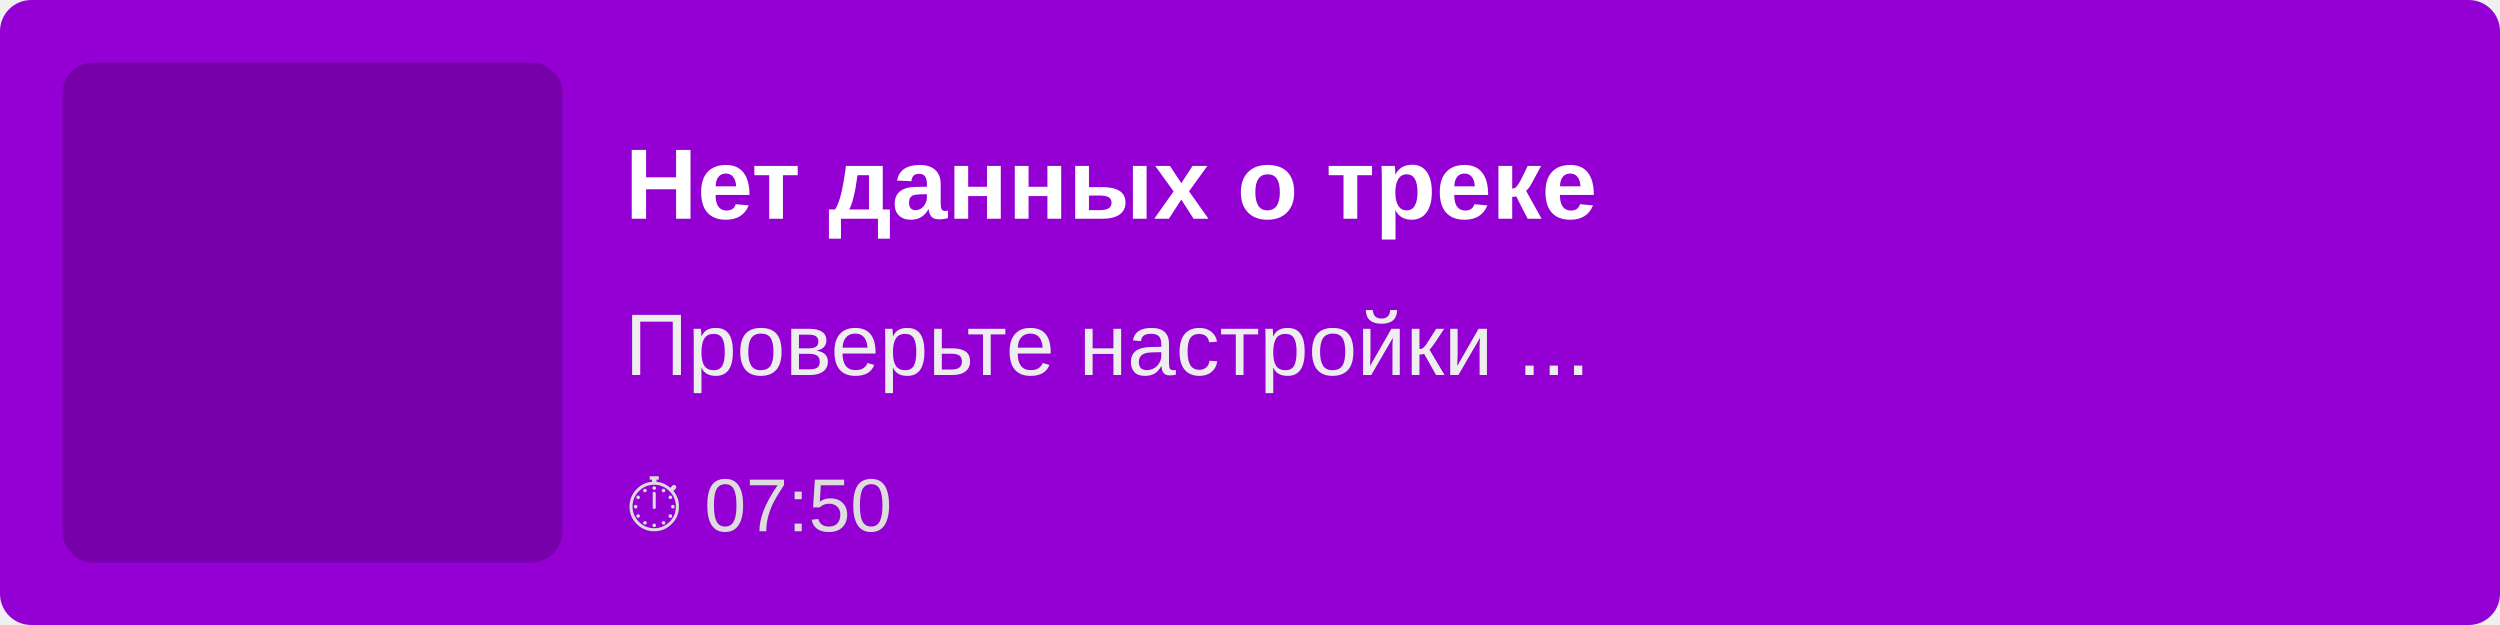
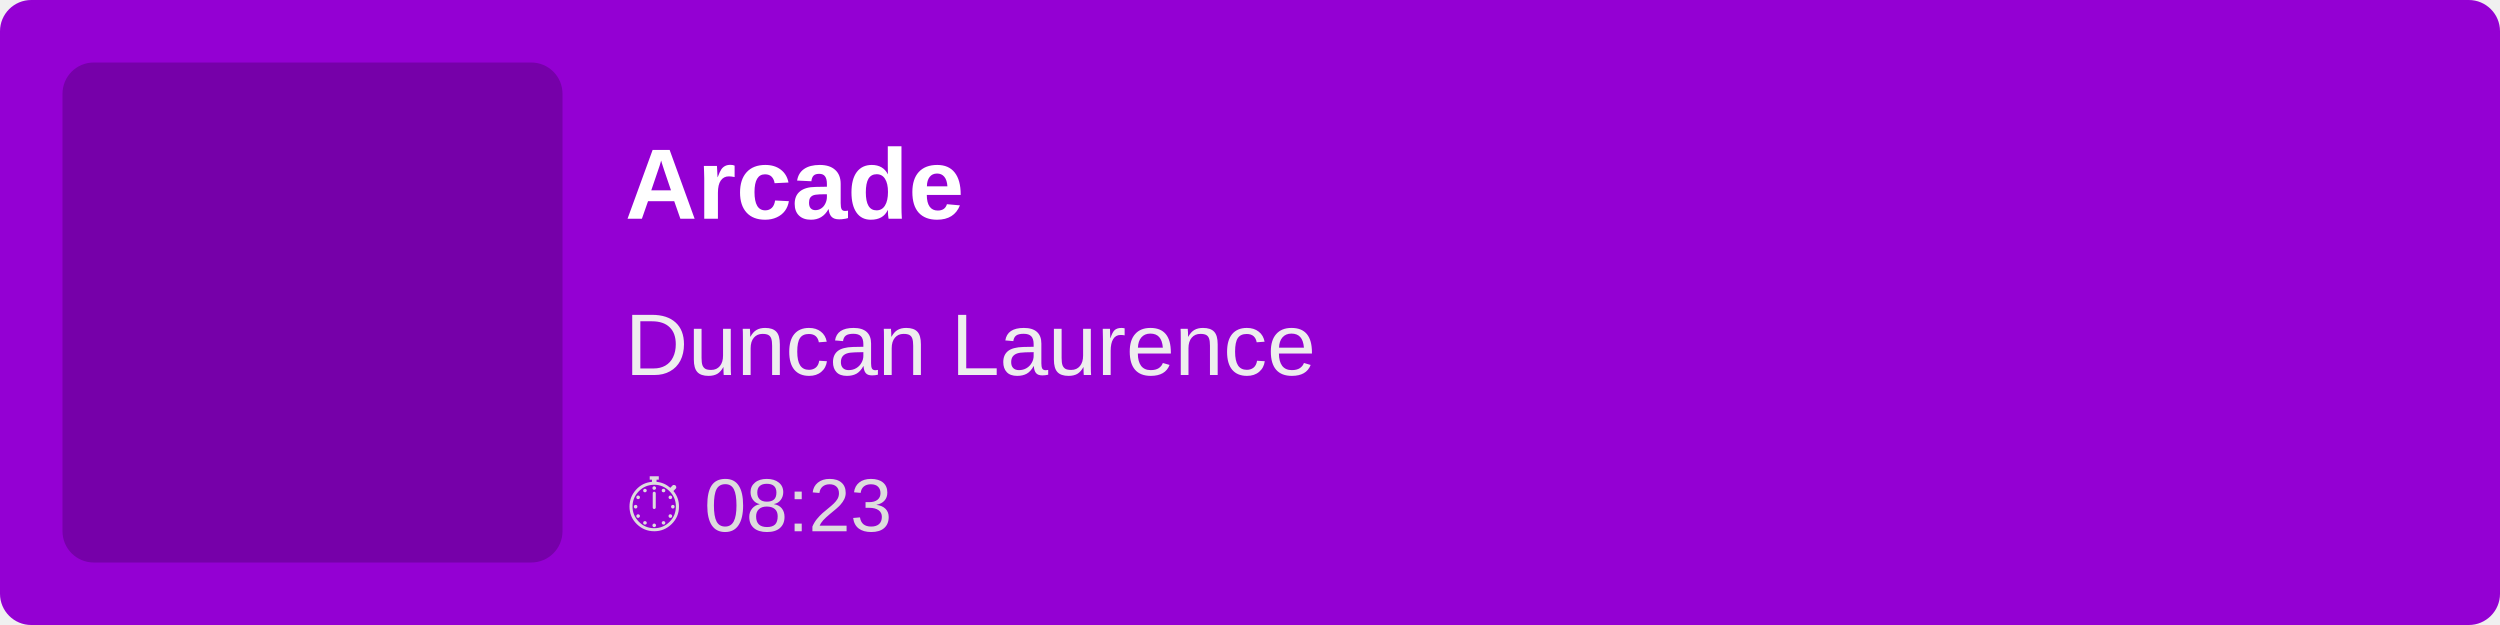
<svg xmlns="http://www.w3.org/2000/svg" width="400" height="100">
  <rect width="100%" height="100%" fill="#9400D3" rx="5" />
  <rect x="10" y="10" width="80" height="80" fill="rgba(0,0,0,0.2)" rx="5" />
  <text x="100" y="35" font-family="Arial, sans-serif" font-size="16" fill="white" font-weight="bold">
-         Нет данных о треке
+         Arcade
    </text>
  <text x="100" y="60" font-family="Arial, sans-serif" font-size="14" fill="#EEE">
-         Проверьте настройки ...
+         Duncan Laurence
    </text>
  <text x="100" y="85" font-family="Arial, sans-serif" font-size="12" fill="#DDD">
-         ⏱ 07:50
+         ⏱ 08:23
    </text>
</svg>
